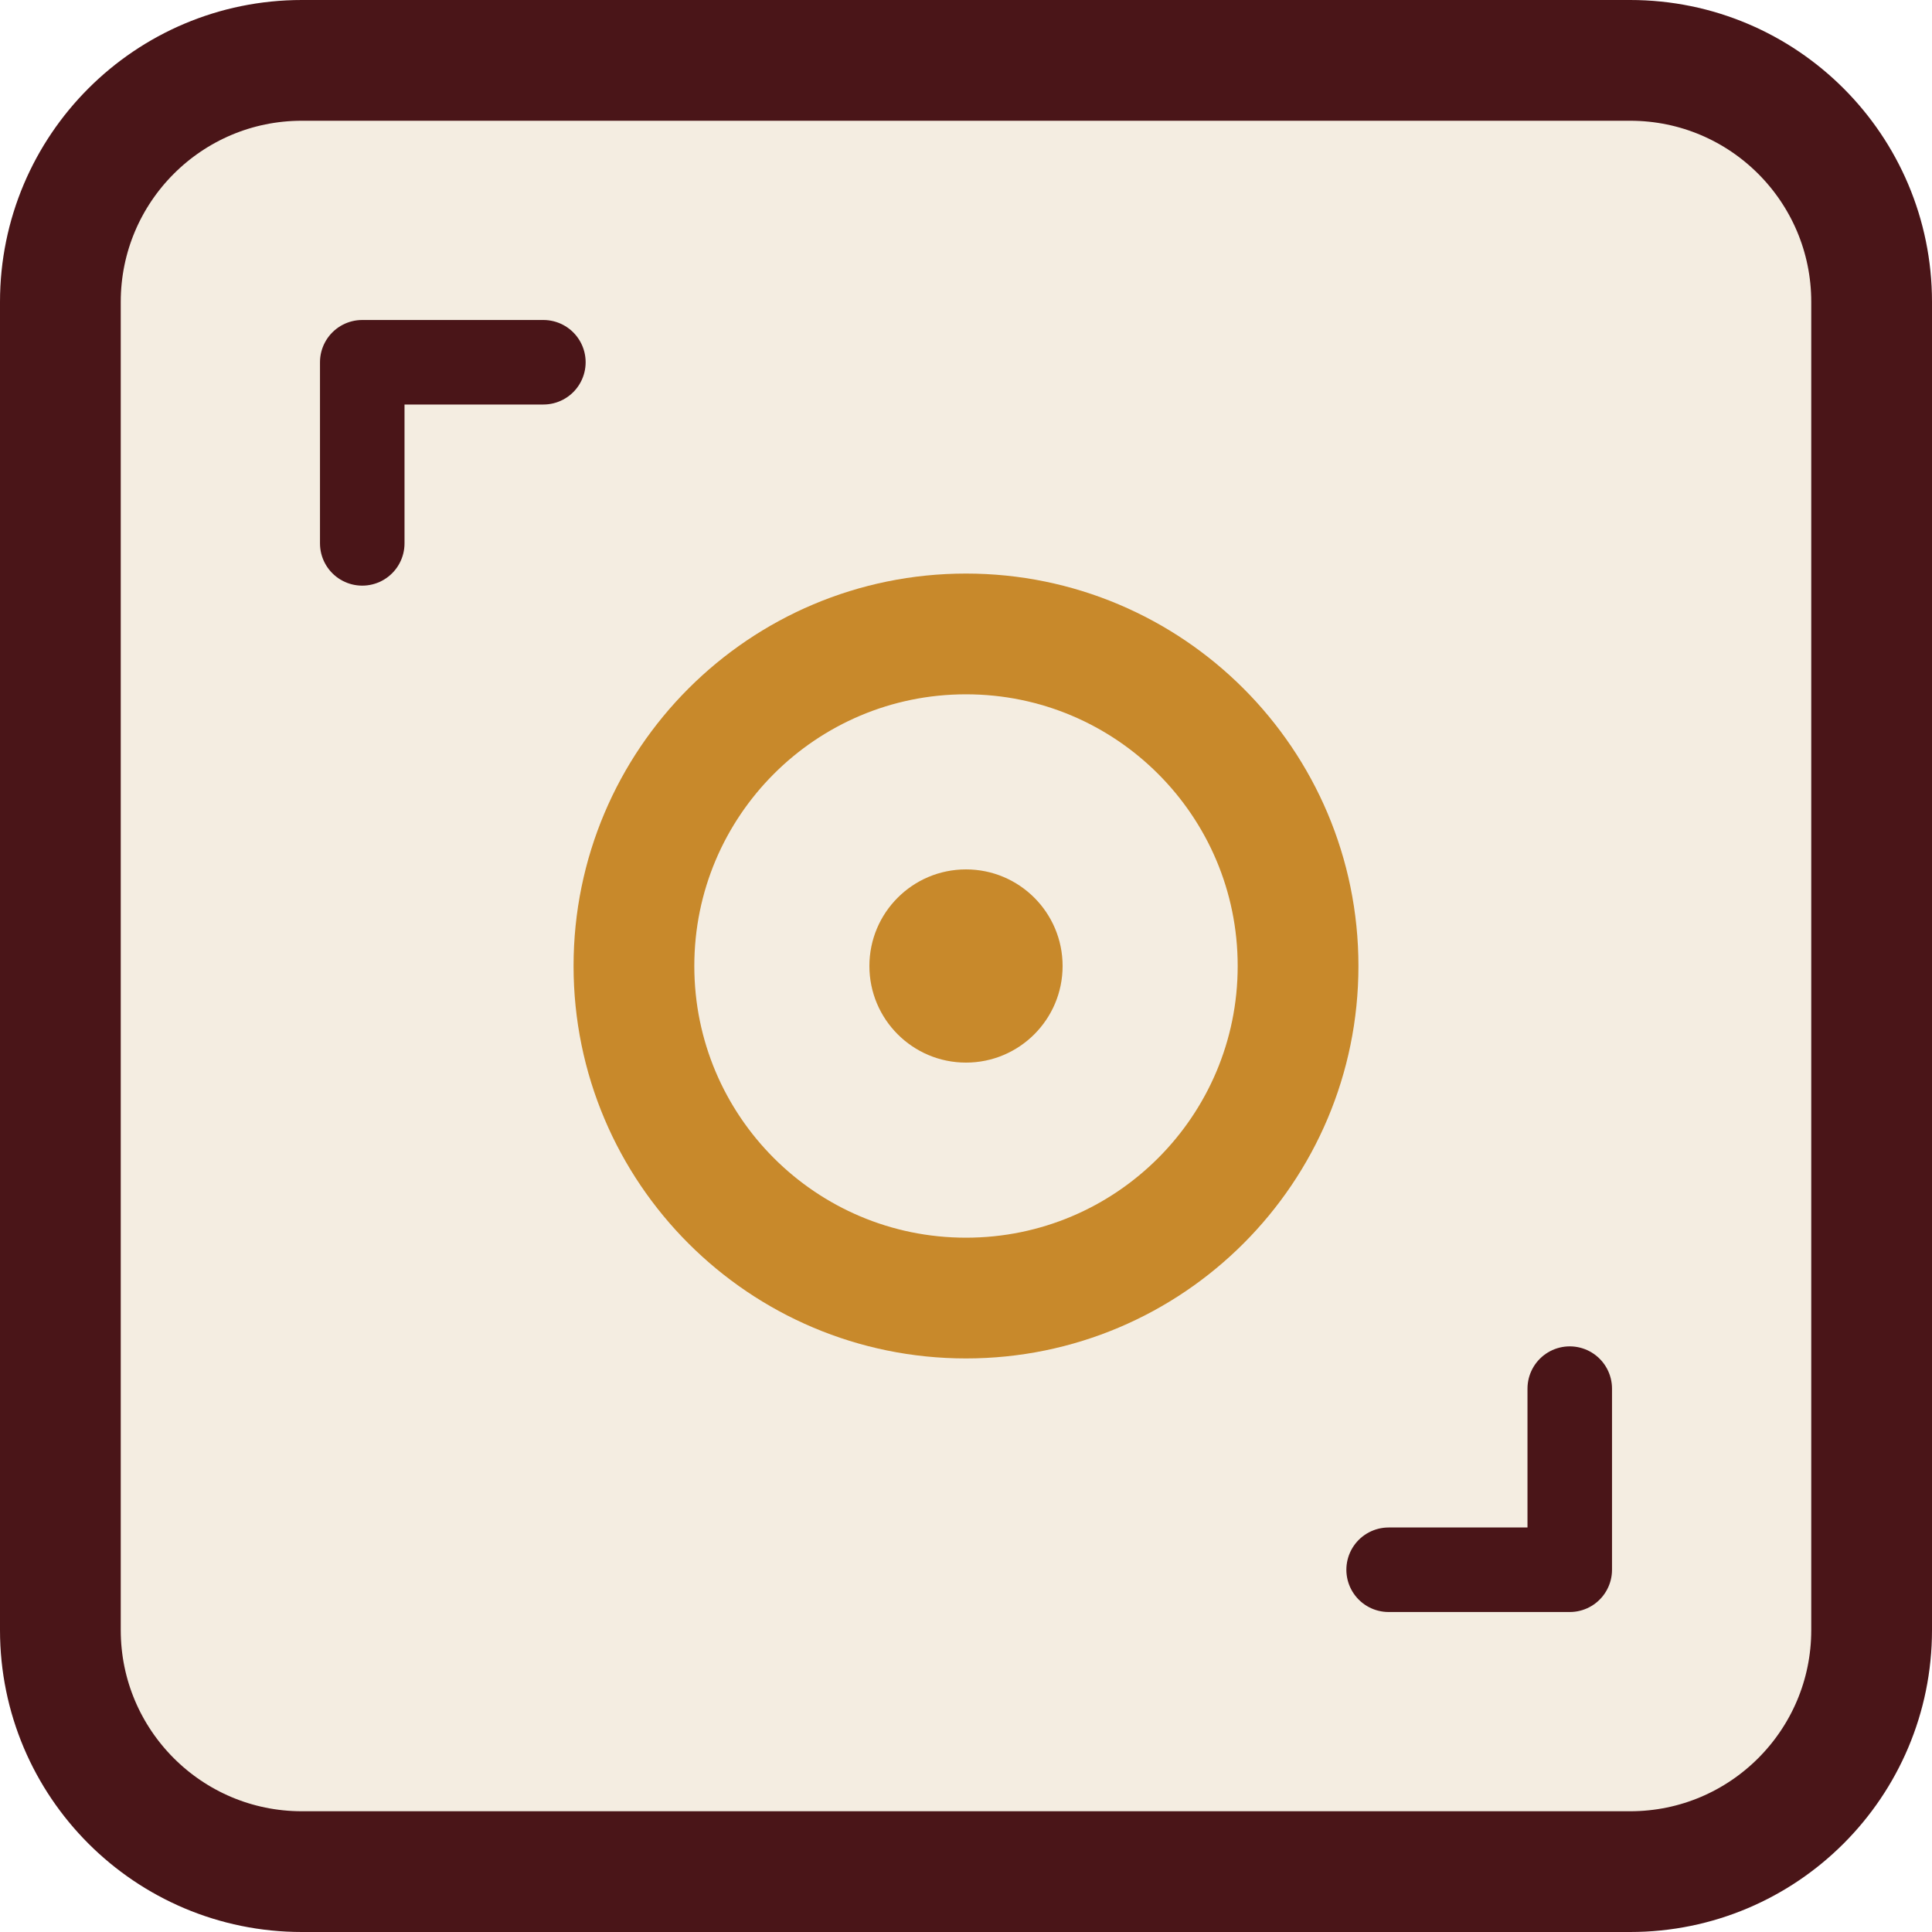
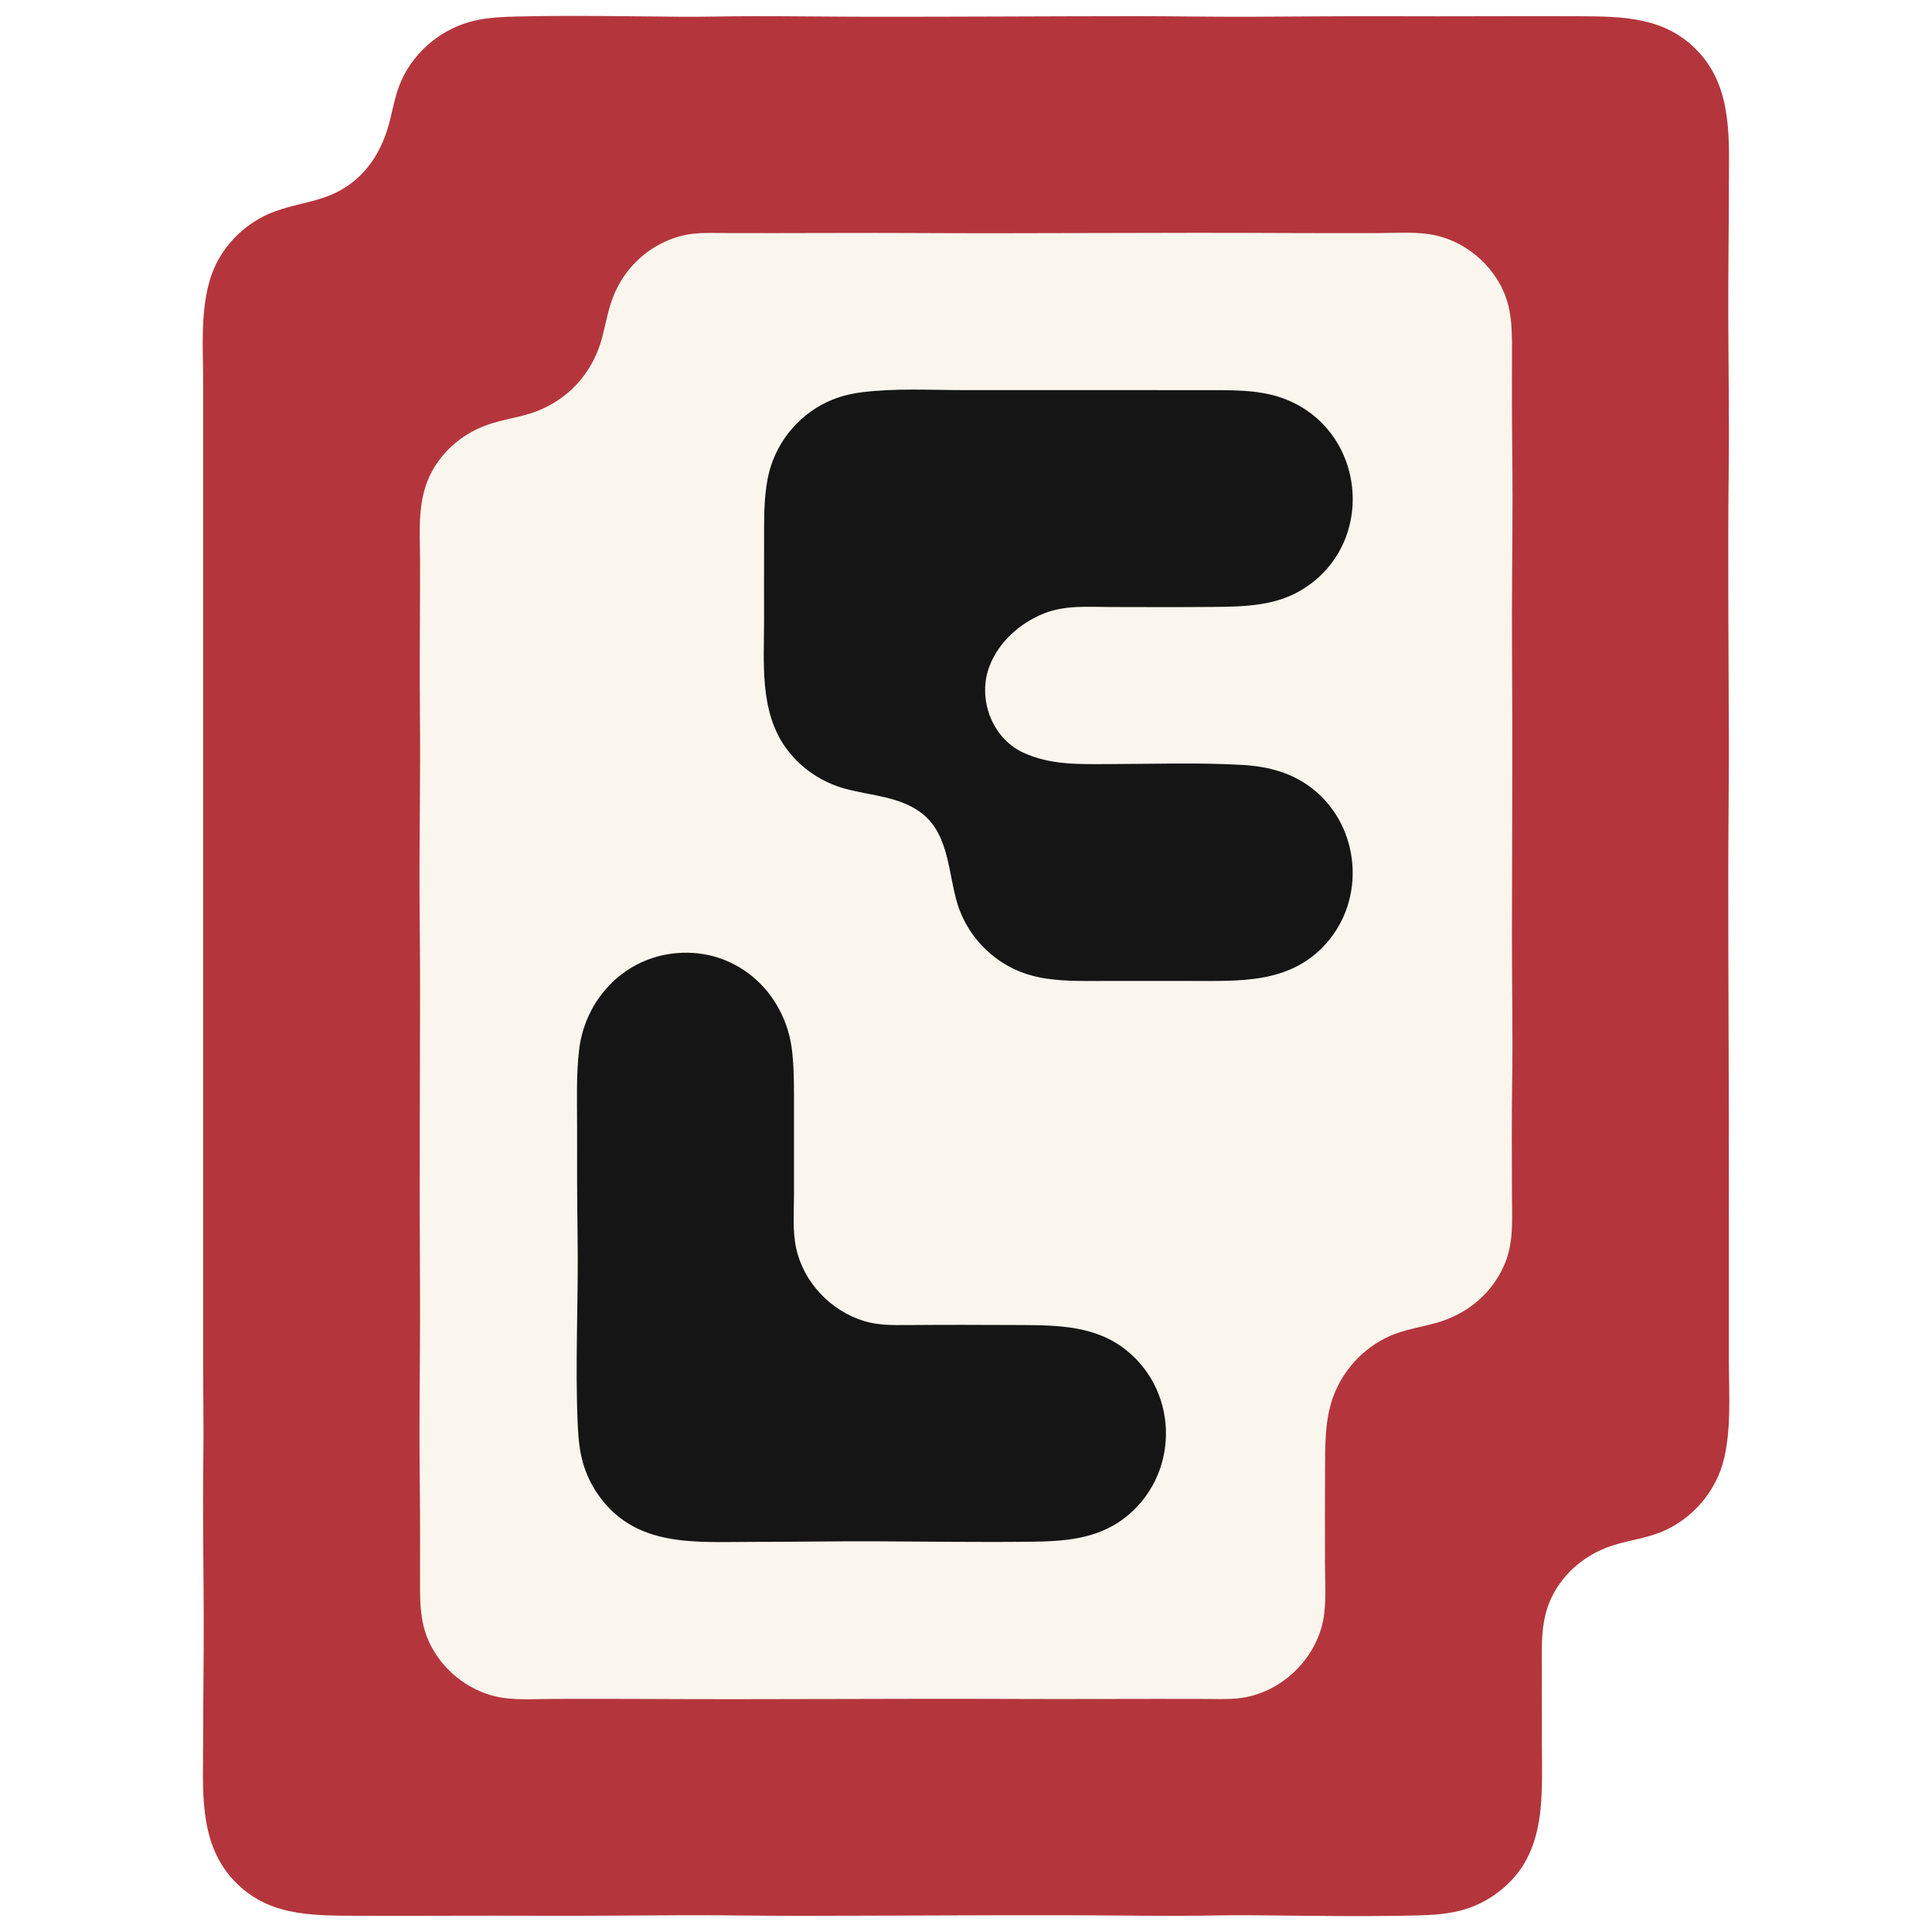
- <svg xmlns="http://www.w3.org/2000/svg" viewBox="0 0 32 32" role="img" aria-label="aared">
-   <rect x="1" y="1" width="30" height="30" rx="4" fill="#f4ede1" stroke="#4a1518" stroke-width="2" />
-   <circle cx="16" cy="16" r="5.5" fill="none" stroke="#c8892b" stroke-width="2" />
-   <circle cx="16" cy="16" r="1.6" fill="#c8892b" />
-   <path d="M6 6 L6 9 M6 6 L9 6" stroke="#4a1518" stroke-width="1.4" stroke-linecap="round" />
-   <path d="M26 26 L26 23 M26 26 L23 26" stroke="#4a1518" stroke-width="1.4" stroke-linecap="round" />
+ <svg xmlns="http://www.w3.org/2000/svg" viewBox="146 146 620 620" role="img" aria-label="aared">
+   <path fill="#faf6ee" d="M365.5 211.594C351.657 212.668 339.792 219.763 334.354 232.9C332.882 236.456 332.191 240.225 331.3 243.95C329.612 251.002 326.646 257.576 321.3 262.615C316.535 267.106 310.598 269.682 304.3 271.216C300.884 272.048 297.407 272.659 294.1 273.884C286.601 276.662 280.212 282.083 276.25 289.029C270.942 298.335 271.256 309.216 271.211 319.6C271.141 335.746 271.549 351.909 271.367 368.05C271.149 387.321 271.362 406.58 271.378 425.85C271.418 470.897 271.347 515.954 271.206 561C271.158 576.018 271.383 591.034 271.379 606.05C271.375 619.082 271.183 632.116 271.195 645.15C271.209 659.246 269.715 674.929 278.789 686.8C289.525 700.845 304.3 700.735 320.45 700.793C330.366 700.828 340.284 700.823 350.2 700.797C395.249 700.679 440.3 700.791 485.35 700.623C498.663 700.573 511.984 700.818 525.3 700.805C532.372 700.798 539.494 700.954 546.55 700.402C551.244 700.035 555.844 699.144 560.15 697.191C570.321 692.577 577.663 683.092 579.7 672.126C581.081 664.691 580.783 656.928 580.799 649.4C580.819 640.333 580.82 631.267 580.798 622.2C580.781 615.057 580.173 607.722 582.889 600.95C586.454 592.062 593.64 585.402 602.65 582.248C608.522 580.193 614.825 579.681 620.5 577.029C628.137 573.46 634.289 567.069 637.563 559.3C641.256 550.536 640.763 540.568 640.794 531.25C640.841 517.083 640.848 502.915 640.642 488.75C640.445 475.162 640.817 461.542 640.806 447.95C640.78 415.368 640.711 382.782 640.797 350.2C640.836 335.466 640.622 320.732 640.622 306C640.622 292.968 640.818 279.934 640.805 266.9C640.792 252.812 642.293 237.127 633.249 225.25C622.531 211.176 607.762 211.265 591.6 211.207C581.684 211.171 571.766 211.176 561.85 211.202C516.801 211.319 471.751 211.196 426.7 211.377C413.387 211.431 400.066 211.181 386.75 211.194C379.678 211.201 372.557 211.047 365.5 211.594Z" />
+   <path fill="#b4363c" fill-rule="evenodd" d="M311.95 151.298C307.404 151.404 302.798 151.595 298.35 152.615C288.072 154.971 279.28 162.12 274.878 171.7C273.008 175.77 272.24 180.13 271.179 184.45C269.27 192.231 265.623 199.342 259.25 204.386C251.27 210.703 243.579 210.533 234.6 213.703C226.716 216.486 220.014 222.174 215.986 229.5C209.781 240.789 211.202 256.093 211.193 268.6C211.175 292.969 211.179 317.332 211.192 341.7C211.223 401.483 211.164 461.266 211.191 521.05C211.201 541.735 211.179 562.414 211.192 583.1C211.199 593.586 211.393 604.065 211.251 614.55C211.022 631.551 211.334 648.551 211.378 665.55C211.412 678.581 211.182 691.617 211.194 704.65C211.207 719.827 209.607 736.702 220.486 748.85C231.163 760.772 245.248 760.735 260.1 760.792C279.935 760.868 299.767 760.704 319.6 760.79C334.902 760.856 350.2 760.666 365.5 760.622C377.68 760.587 389.867 760.815 402.05 760.808C430.098 760.792 458.151 760.589 486.2 760.621C498.949 760.636 511.699 760.817 524.45 760.806C532.099 760.8 539.753 760.566 547.4 760.627C564.958 760.766 582.543 761.114 600.1 760.7C605.82 760.566 611.643 760.271 617.1 758.402C620.116 757.369 622.986 755.912 625.6 754.088C642.702 742.153 640.789 723.13 640.806 704.65C640.812 697 640.817 689.35 640.797 681.7C640.774 673.422 640.361 665.46 644.287 657.9C648.216 650.335 654.971 644.859 663 642.128C668.596 640.225 674.574 639.688 680 637.258C688.317 633.533 694.918 626.491 698.098 617.95C701.921 607.681 700.801 593.183 700.807 582.25C700.82 560.998 700.804 539.752 700.809 518.5C700.816 487.617 700.595 456.733 700.622 425.85C700.634 411.968 700.824 398.084 700.802 384.2C700.756 355.026 700.429 325.822 700.759 296.65C700.948 279.932 700.67 263.216 700.622 246.5C700.584 233.186 700.818 219.866 700.805 206.55C700.79 191.609 702.228 175.16 691.558 163.2C680.897 151.248 666.807 151.266 651.95 151.208C632.115 151.131 612.283 151.297 592.45 151.21C577.148 151.144 561.85 151.33 546.55 151.378C534.37 151.417 522.183 151.185 510 151.192C481.951 151.208 453.899 151.403 425.85 151.379C413.101 151.368 400.351 151.183 387.6 151.194C379.951 151.2 372.297 151.432 364.65 151.374C347.092 151.24 329.507 150.889 311.95 151.298ZM368.551 221C372.048 220.626 375.59 220.771 379.1 220.788C383.917 220.811 388.733 220.808 393.55 220.809C408.57 220.812 423.582 220.704 438.6 220.785C478.55 221.002 518.502 220.56 558.45 220.784C568.366 220.84 578.284 220.818 588.2 220.801C593.544 220.792 599.041 220.387 604.35 221.109C612.365 222.2 619.871 226.811 624.75 233.218C631.111 241.573 631.259 249.162 631.212 259.25C631.191 263.783 631.192 268.317 631.191 272.85C631.188 283.9 631.379 294.951 631.379 306C631.379 322.15 631.11 338.298 631.222 354.45C631.431 384.762 631.234 415.087 631.196 445.4C631.176 461.547 631.514 477.708 631.261 493.85C631.075 505.746 631.174 517.653 631.201 529.55C631.218 537.013 631.843 544.618 628.864 551.65C625.099 560.535 617.721 567.002 608.6 570.005C602.979 571.856 597.01 572.418 591.6 574.924C583.434 578.708 576.979 585.706 573.865 594.15C571.082 601.698 571.27 610.021 571.22 617.95C571.157 627.866 571.182 637.784 571.198 647.7C571.206 653.051 571.591 658.526 570.955 663.85C569.277 677.883 557.199 689.656 543.15 691.031C539.766 691.362 536.345 691.229 532.95 691.213C527.85 691.188 522.75 691.192 517.65 691.191C502.63 691.189 487.618 691.279 472.6 691.211C432.933 691.032 393.265 691.441 353.6 691.216C343.684 691.16 333.766 691.182 323.85 691.199C318.505 691.208 313.011 691.611 307.7 690.897C299.694 689.821 292.19 685.234 287.3 678.848C280.91 670.502 280.74 662.901 280.788 652.8C280.809 648.267 280.808 643.733 280.809 639.2C280.812 628.149 280.624 617.099 280.621 606.05C280.617 589.901 280.889 573.752 280.779 557.6C280.566 526.438 280.781 495.263 280.806 464.1C280.817 451.35 280.61 438.598 280.621 425.85C280.636 409.134 280.937 392.419 280.763 375.7C280.591 359.269 280.822 342.834 280.805 326.4C280.795 316.37 279.686 306.13 284.75 297.041C288.339 290.6 294.08 285.67 300.9 282.908C305.291 281.131 309.947 280.4 314.5 279.185C320.237 277.655 325.522 274.763 329.8 270.63C334.46 266.127 337.655 260.406 339.278 254.15C340.463 249.582 341.226 244.93 343.052 240.55C346.19 233.023 351.991 226.951 359.411 223.55C362.315 222.219 365.371 221.34 368.551 221Z" />
+   <path fill="#151515" fill-rule="evenodd" d="M422.45 271.901C418.623 272.387 414.895 273.371 411.4 275.018C401.684 279.596 394.579 288.681 392.431 299.2C391.015 306.141 391.232 313.402 391.207 320.45C391.178 328.667 391.187 336.883 391.195 345.1C391.208 358.812 389.721 374.129 398.124 385.9C402.782 392.424 409.628 397.059 417.35 399.146C425.558 401.364 435.115 401.63 442.024 407.15C450.628 414.023 450.287 426.393 453.257 436.05C456.754 447.42 466.155 456.346 477.7 459.23C485.385 461.149 493.639 460.775 501.5 460.797C510.283 460.821 519.067 460.816 527.85 460.802C543.826 460.777 559.951 461.812 571.558 448.8C584.336 434.477 582.537 411.65 567.698 399.5C561.122 394.115 553.212 391.969 544.85 391.482C530.743 390.661 516.476 391.169 502.35 391.201C492.821 391.224 483.158 391.637 474.3 387.492C464.149 382.743 459.527 369.887 463.624 359.55C466.687 351.82 473.464 345.847 481.1 342.829C487.872 340.152 495.22 340.781 502.35 340.798C513.399 340.824 524.451 340.867 535.5 340.77C545.524 340.682 555.658 340.448 564.381 334.9C588.22 319.738 584.141 283.328 557.6 273.774C549.526 270.868 540.553 271.244 532.1 271.21C524.733 271.18 517.367 271.189 510 271.193C491.865 271.203 473.736 271.191 455.6 271.191C444.637 271.192 433.348 270.517 422.45 271.901ZM361.25 452.081C345.445 454.294 333.737 467.177 331.858 482.8C330.879 490.941 331.201 499.267 331.194 507.45C331.184 519.351 331.178 531.25 331.356 543.15C331.657 563.25 330.497 583.406 331.413 603.5C331.623 608.101 332.098 612.72 333.598 617.1C334.632 620.116 336.088 622.986 337.912 625.6C349.89 642.765 369.064 640.79 387.6 640.806C400.632 640.817 413.67 640.571 426.7 640.623C443.416 640.69 460.132 640.954 476.85 640.756C487.426 640.631 497.852 639.949 506.6 633.363C524.329 620.016 524.754 593.199 507.45 579.299C497.63 571.41 485.477 571.282 473.45 571.216C461.268 571.149 449.082 571.133 436.9 571.227C432.323 571.262 427.722 571.293 423.3 569.943C412.584 566.669 403.889 557.556 401.496 546.55C400.293 541.018 400.787 535.17 400.799 529.55C400.819 520.767 400.818 511.983 400.801 503.2C400.788 496.696 400.919 490.127 400.237 483.65C398.166 463.951 381.404 449.259 361.25 452.081Z" />
</svg>
